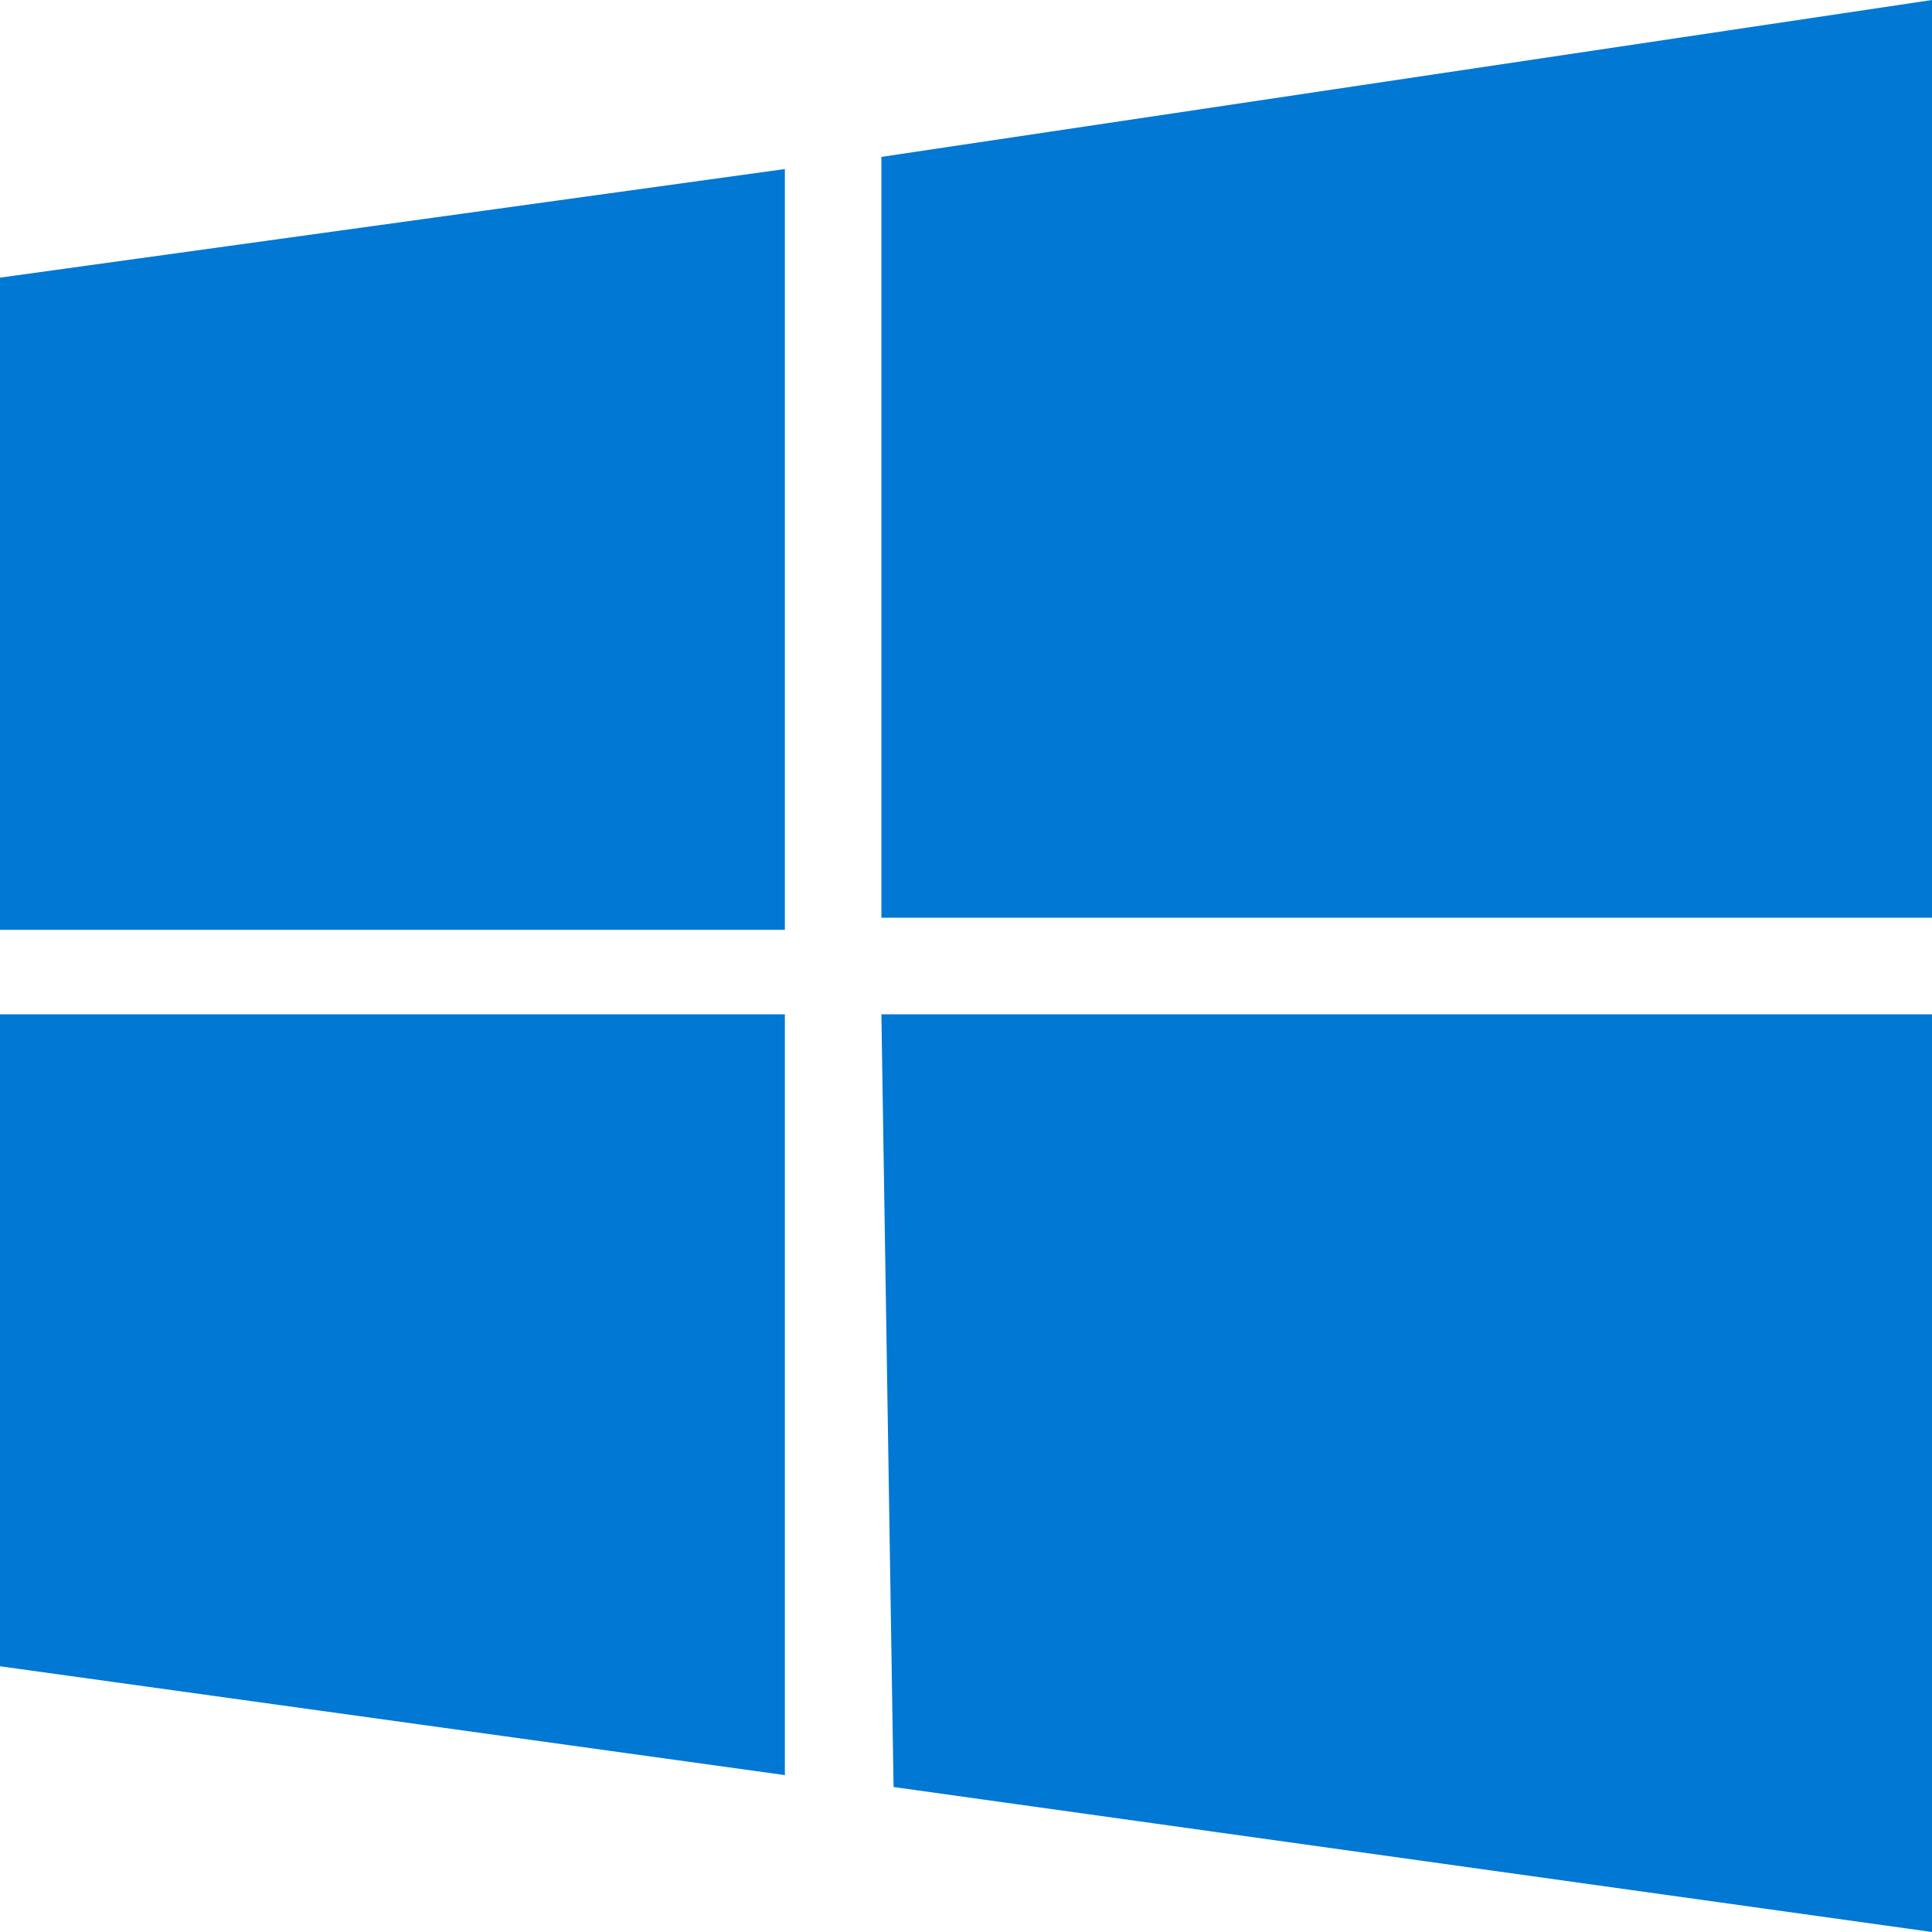
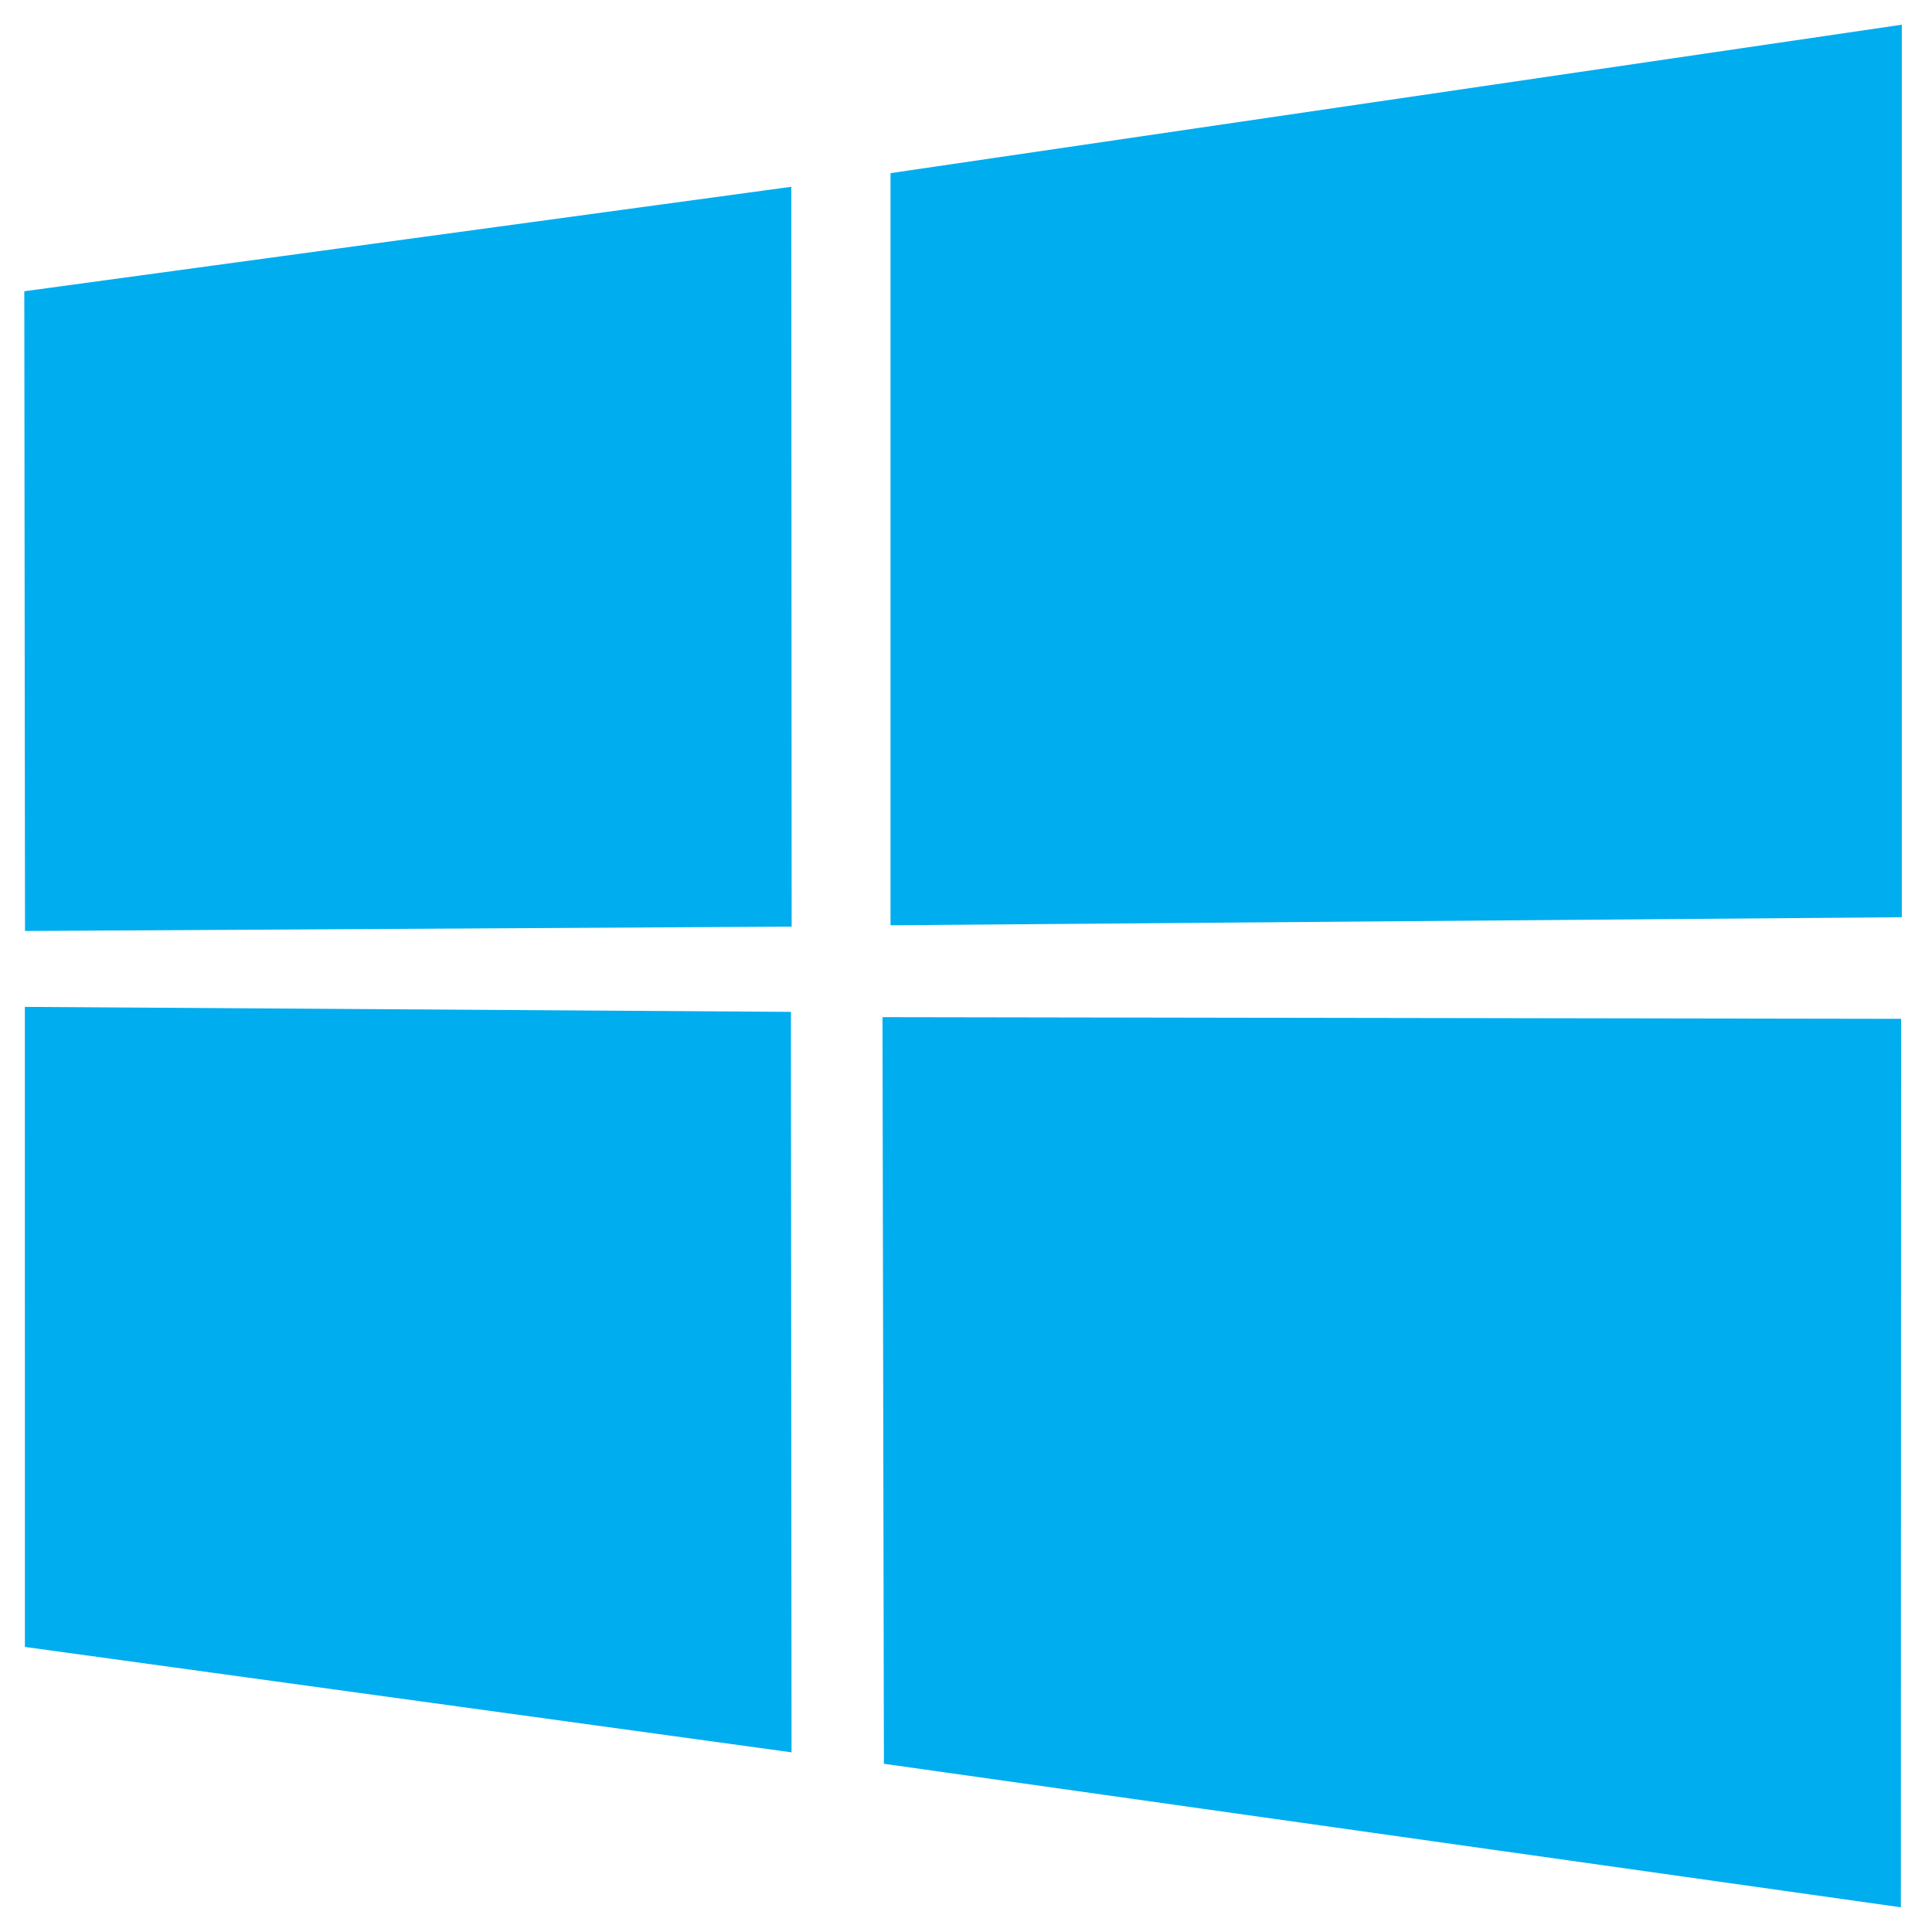
- <svg xmlns="http://www.w3.org/2000/svg" viewBox="0 0 24 24">
-   <path fill="#0078D4" d="M0 3.449L9.75 2.1v9.451H0m10.949-9.602L24 0v11.4H10.949M0 12.6h9.75v9.451L0 20.699M10.949 12.6H24V24l-12.9-1.801" />
+ <svg xmlns="http://www.w3.org/2000/svg" viewBox="0 0 128 128">
+   <path fill="#00ADEF" d="M126 1.637l-67 9.834v49.831l67-.534zM1.647 66.709l.003 42.404 50.791 6.983-.04-49.057zm56.82.68l.094 49.465 67.376 9.509.016-58.863zM1.61 19.297l.047 42.383 50.791-.289-.023-49.016z" />
</svg>
